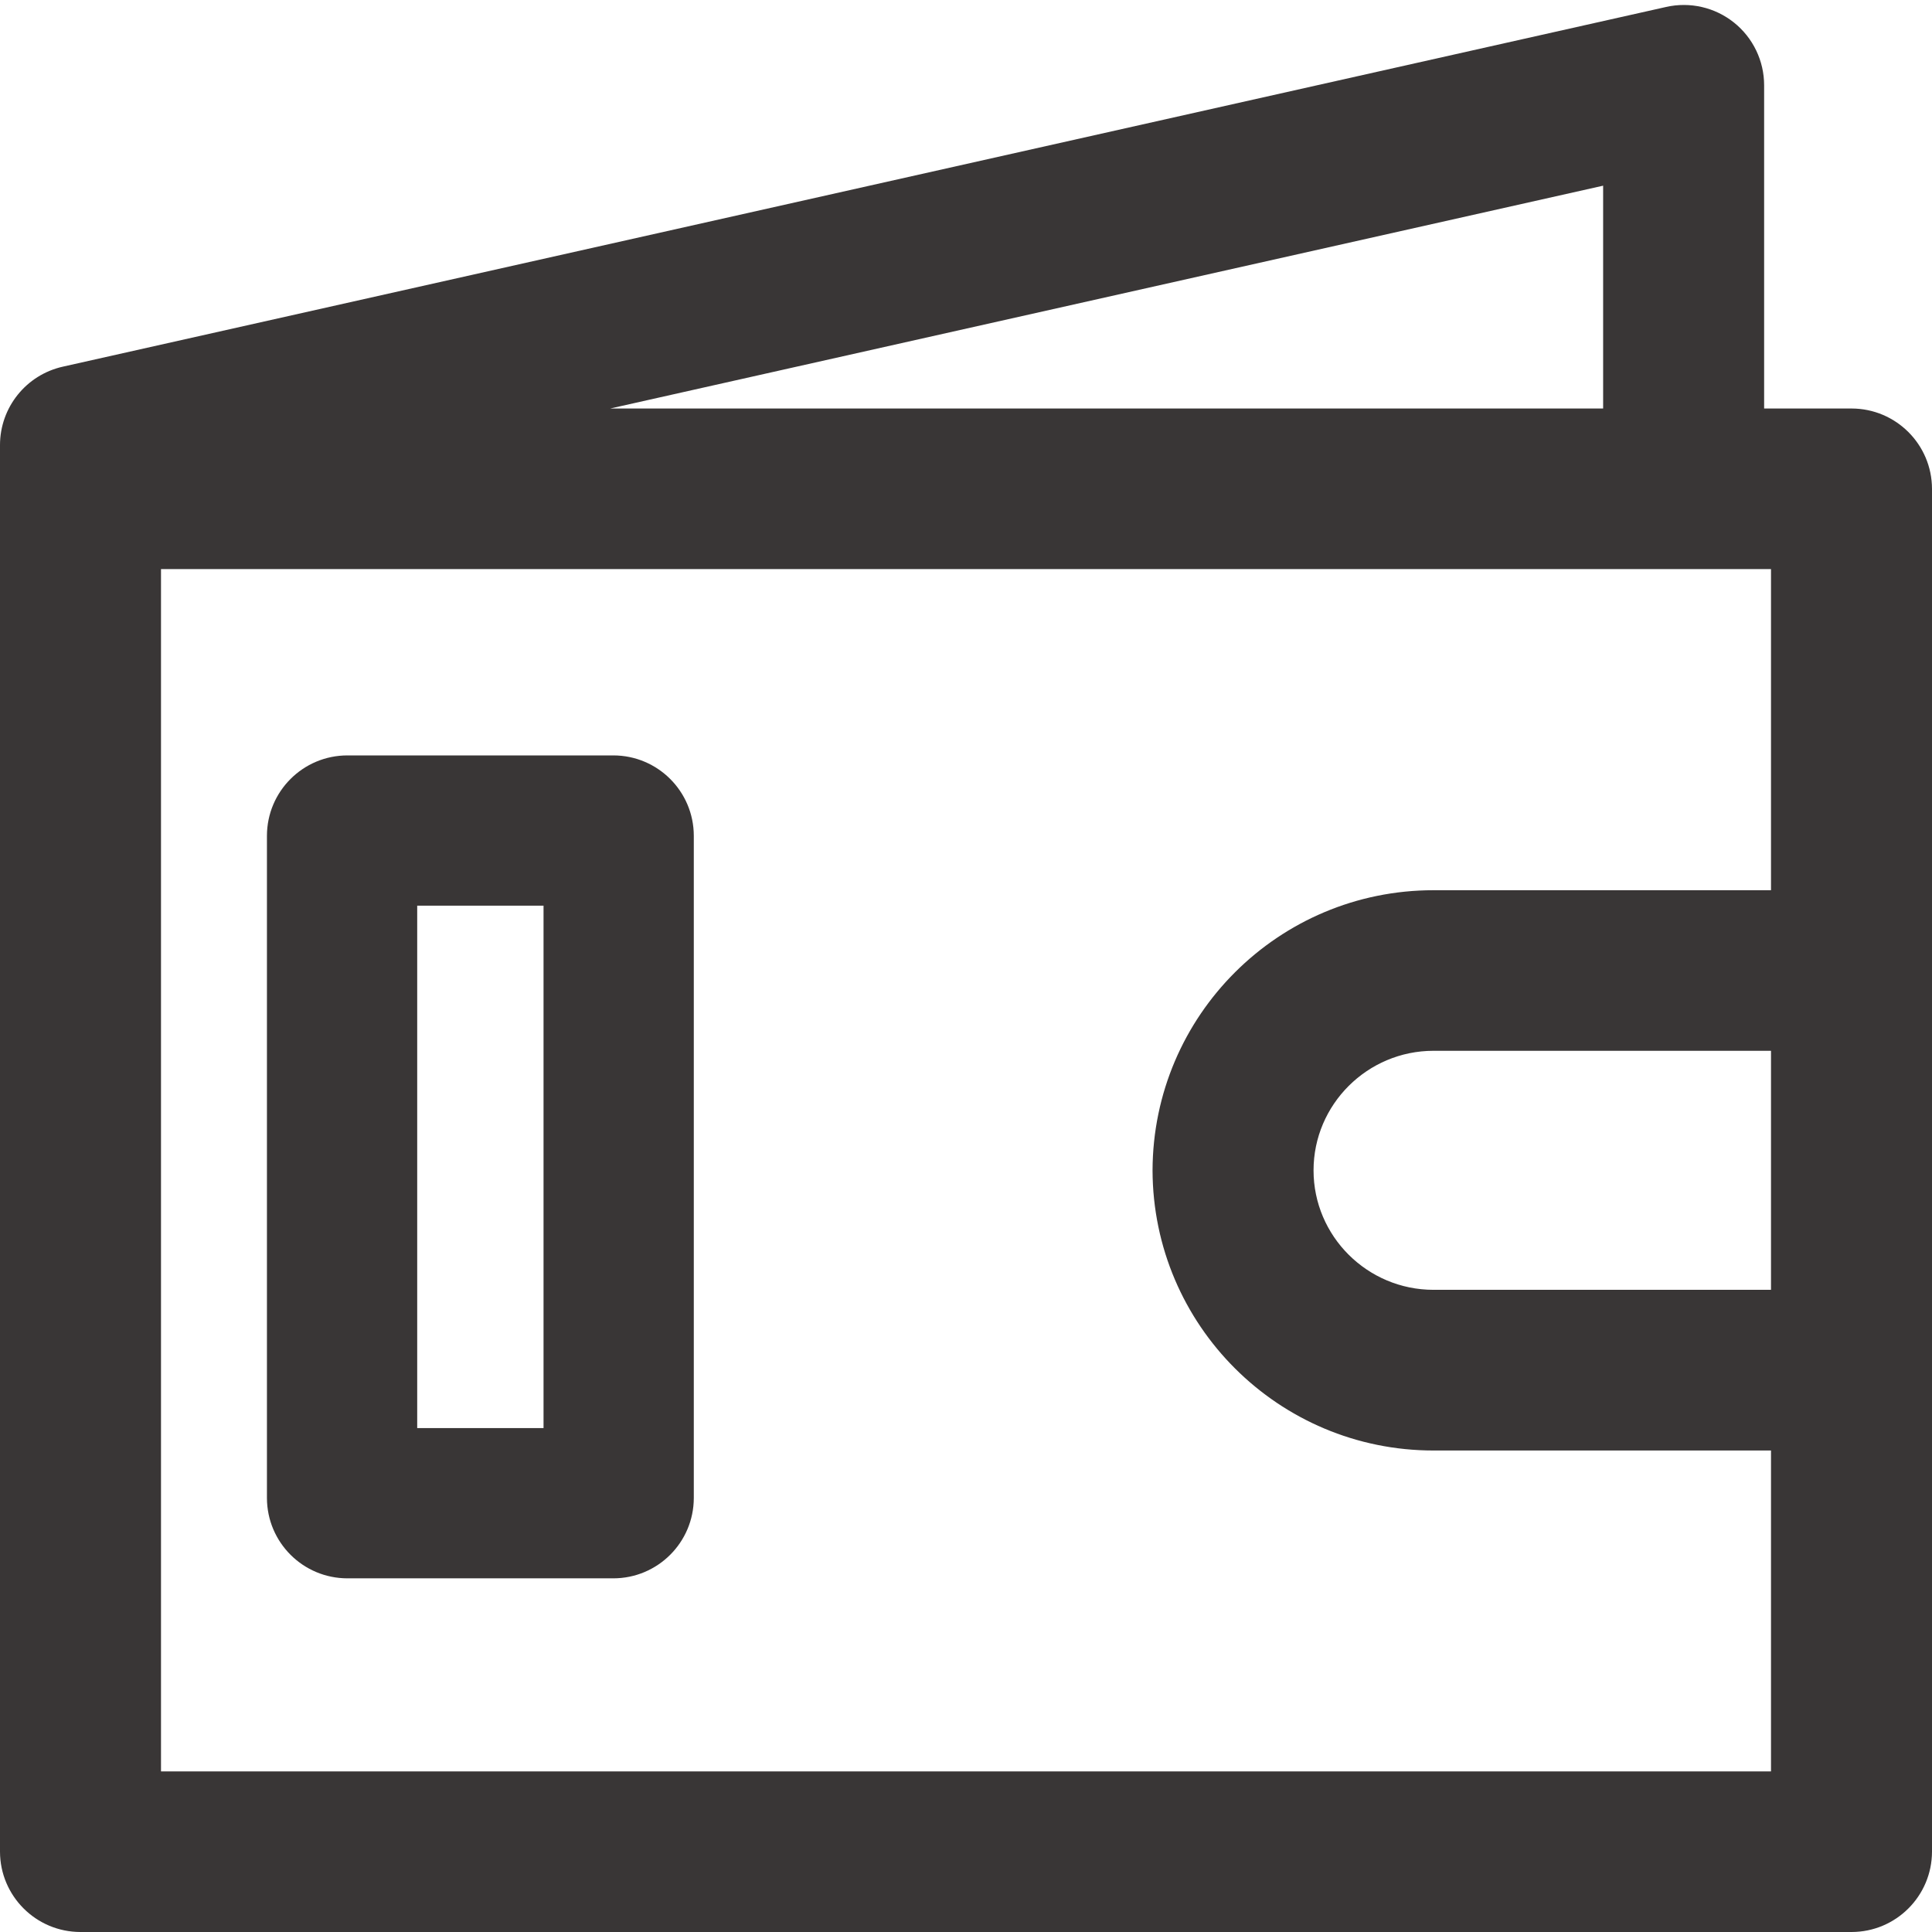
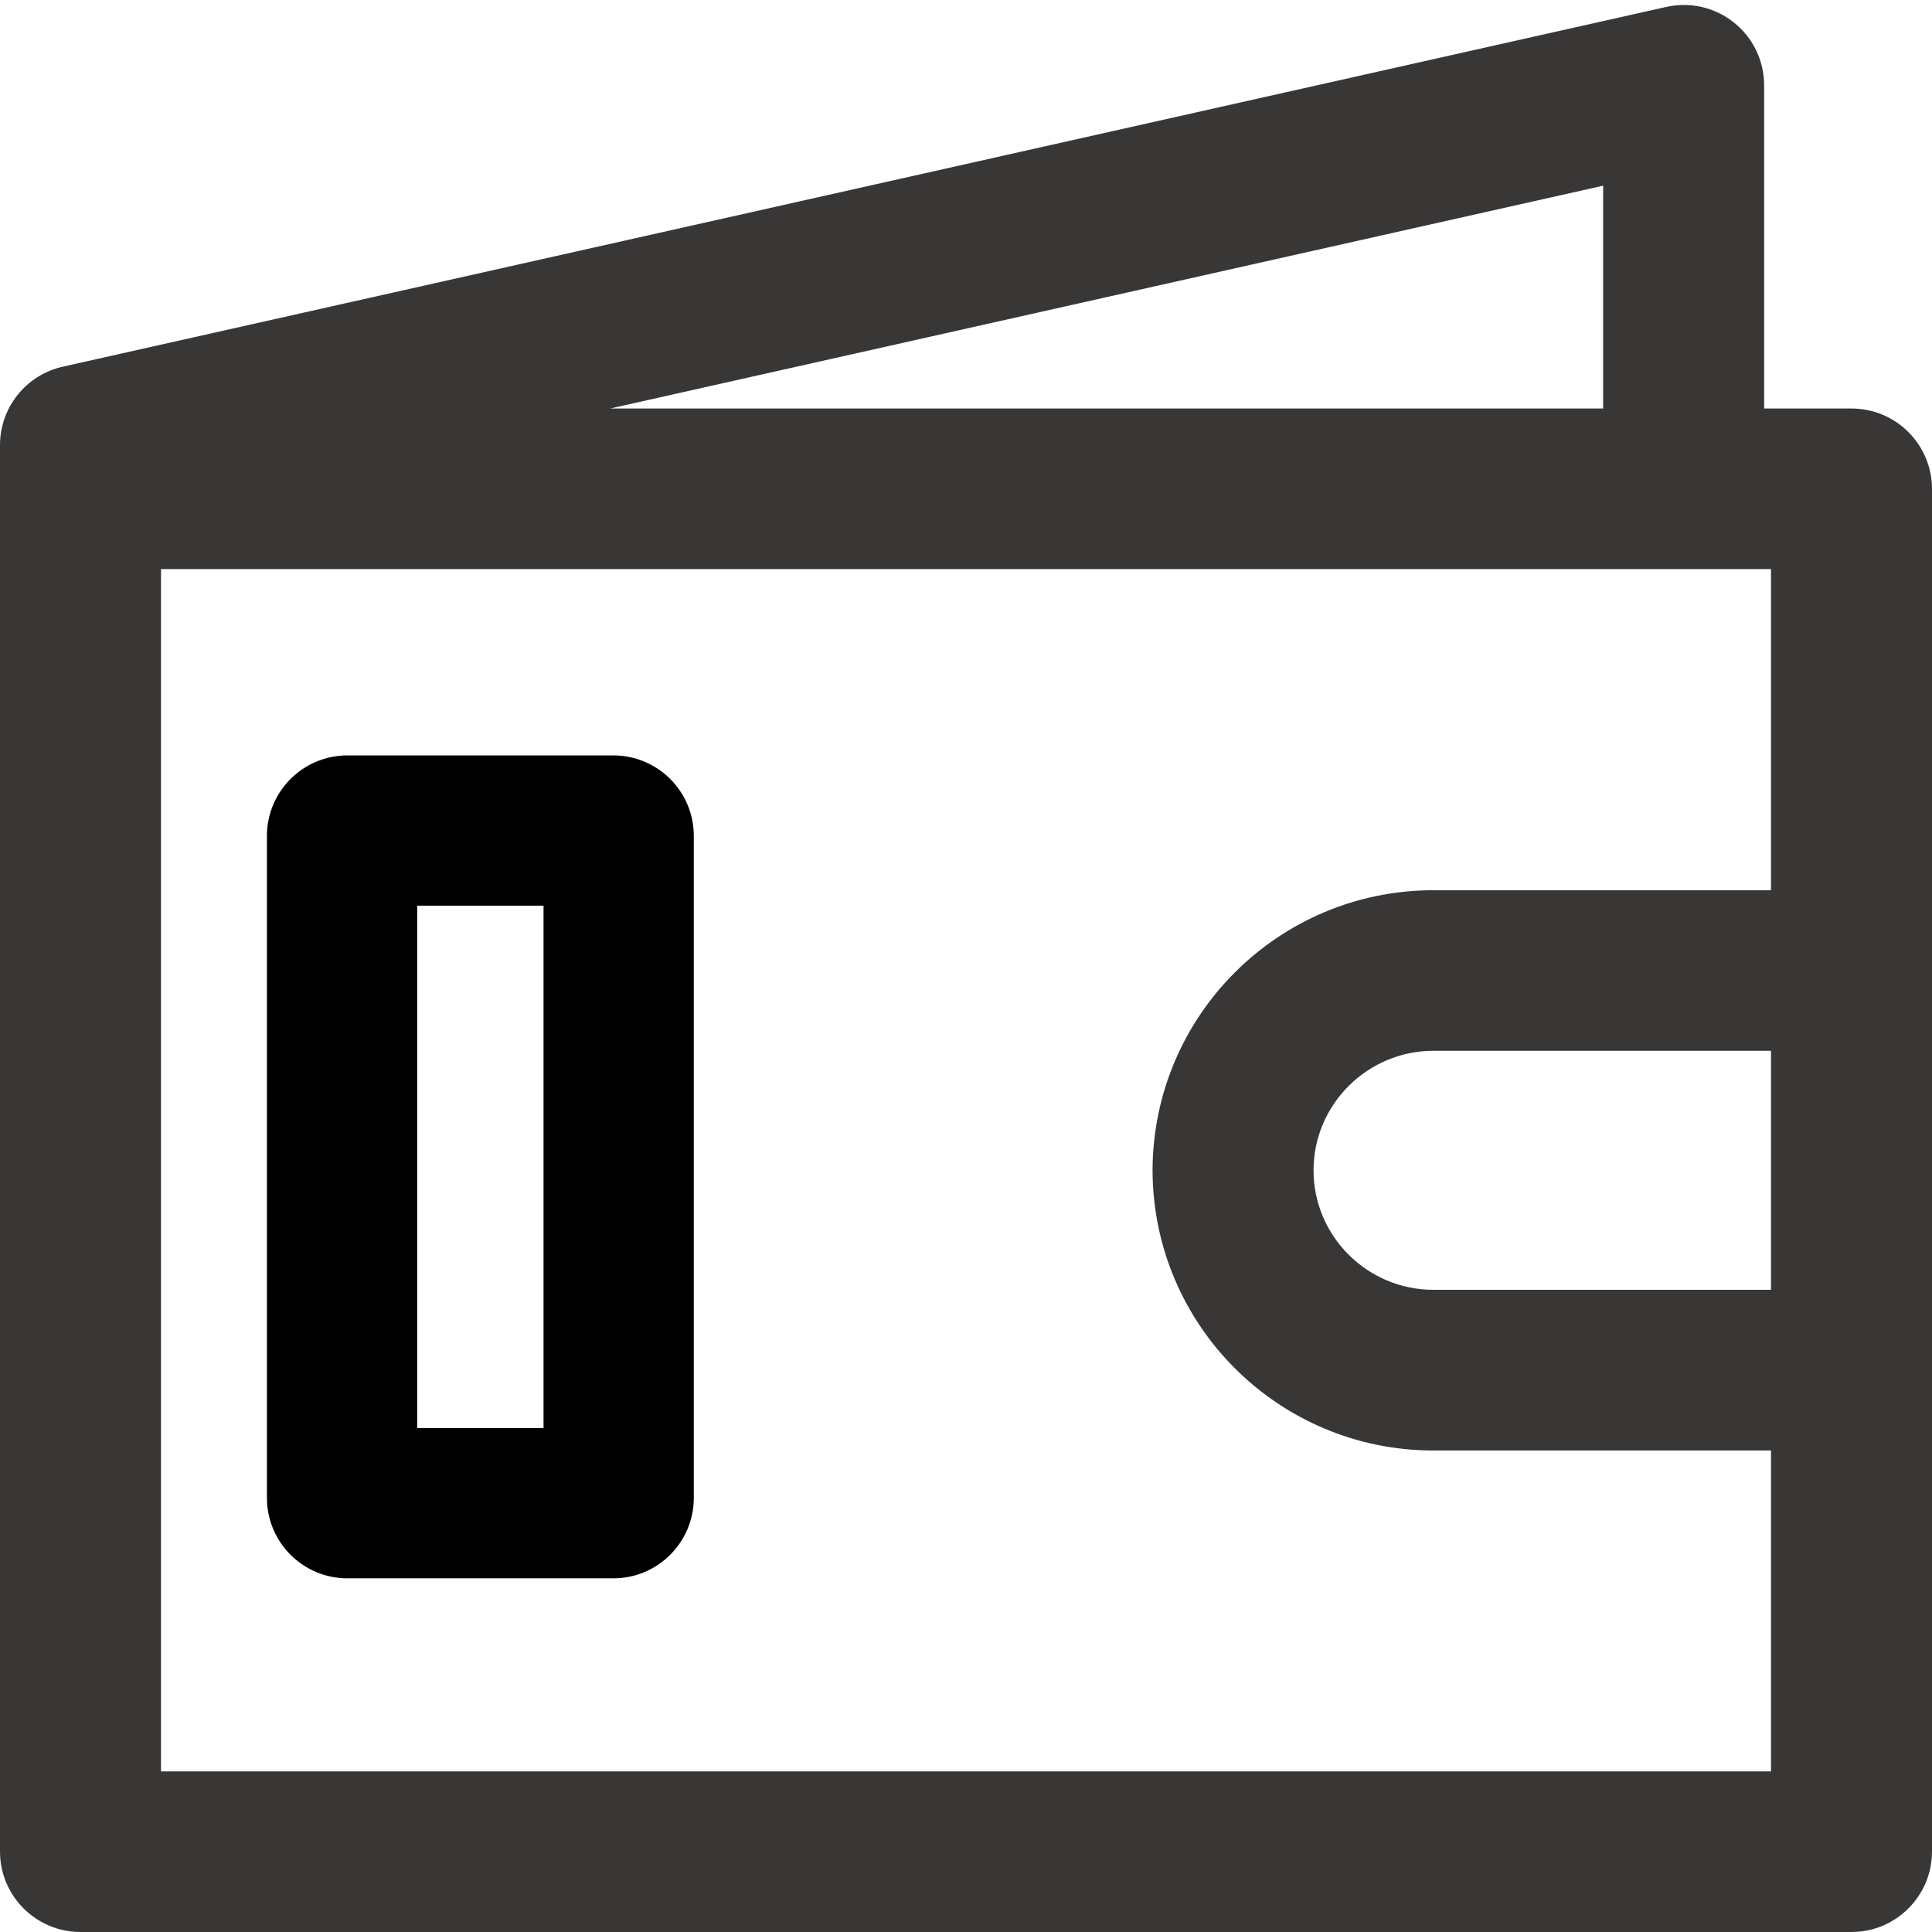
<svg xmlns="http://www.w3.org/2000/svg" width="18" height="18" viewBox="0 0 18 18">
  <g fill="#393636" fill-rule="evenodd">
    <path d="M14.936 1.73v2.076H5.685l9.251-2.076zM16.5 8.294h-3.144a2.617 2.617 0 0 0-2.618 2.61 2.617 2.617 0 0 0 2.618 2.61H16.5v2.99h-15V5.302h15v2.992zm0 3.723h-3.144c-.617 0-1.118-.5-1.118-1.113 0-.614.502-1.114 1.118-1.114H16.5v2.227zM.75 18h16.5a.75.75 0 0 0 .75-.748V4.554a.75.75 0 0 0-.75-.748h-.814V.795a.748.748 0 0 0-.914-.73L.586 3.416a.749.749 0 0 0-.586.73v13.106A.75.75 0 0 0 .75 18z" />
-     <path d="M5.064 8.438H3.887v4.867h1.177V8.438zm.65-1.4a.75.75 0 0 1 .75.748v6.171a.75.75 0 0 1-.75.748H3.237a.75.75 0 0 1-.75-.748v-6.17a.75.75 0 0 1 .75-.749h2.477z" fill-rule="nonzero" />
+     <path d="M5.064 8.438H3.887v4.867h1.177V8.438zm.65-1.4a.75.75 0 0 1 .75.748v6.171a.75.75 0 0 1-.75.748H3.237a.75.75 0 0 1-.75-.748v-6.17a.75.75 0 0 1 .75-.749h2.477z" fill="currentColor" fill-rule="nonzero" />
  </g>
</svg>
